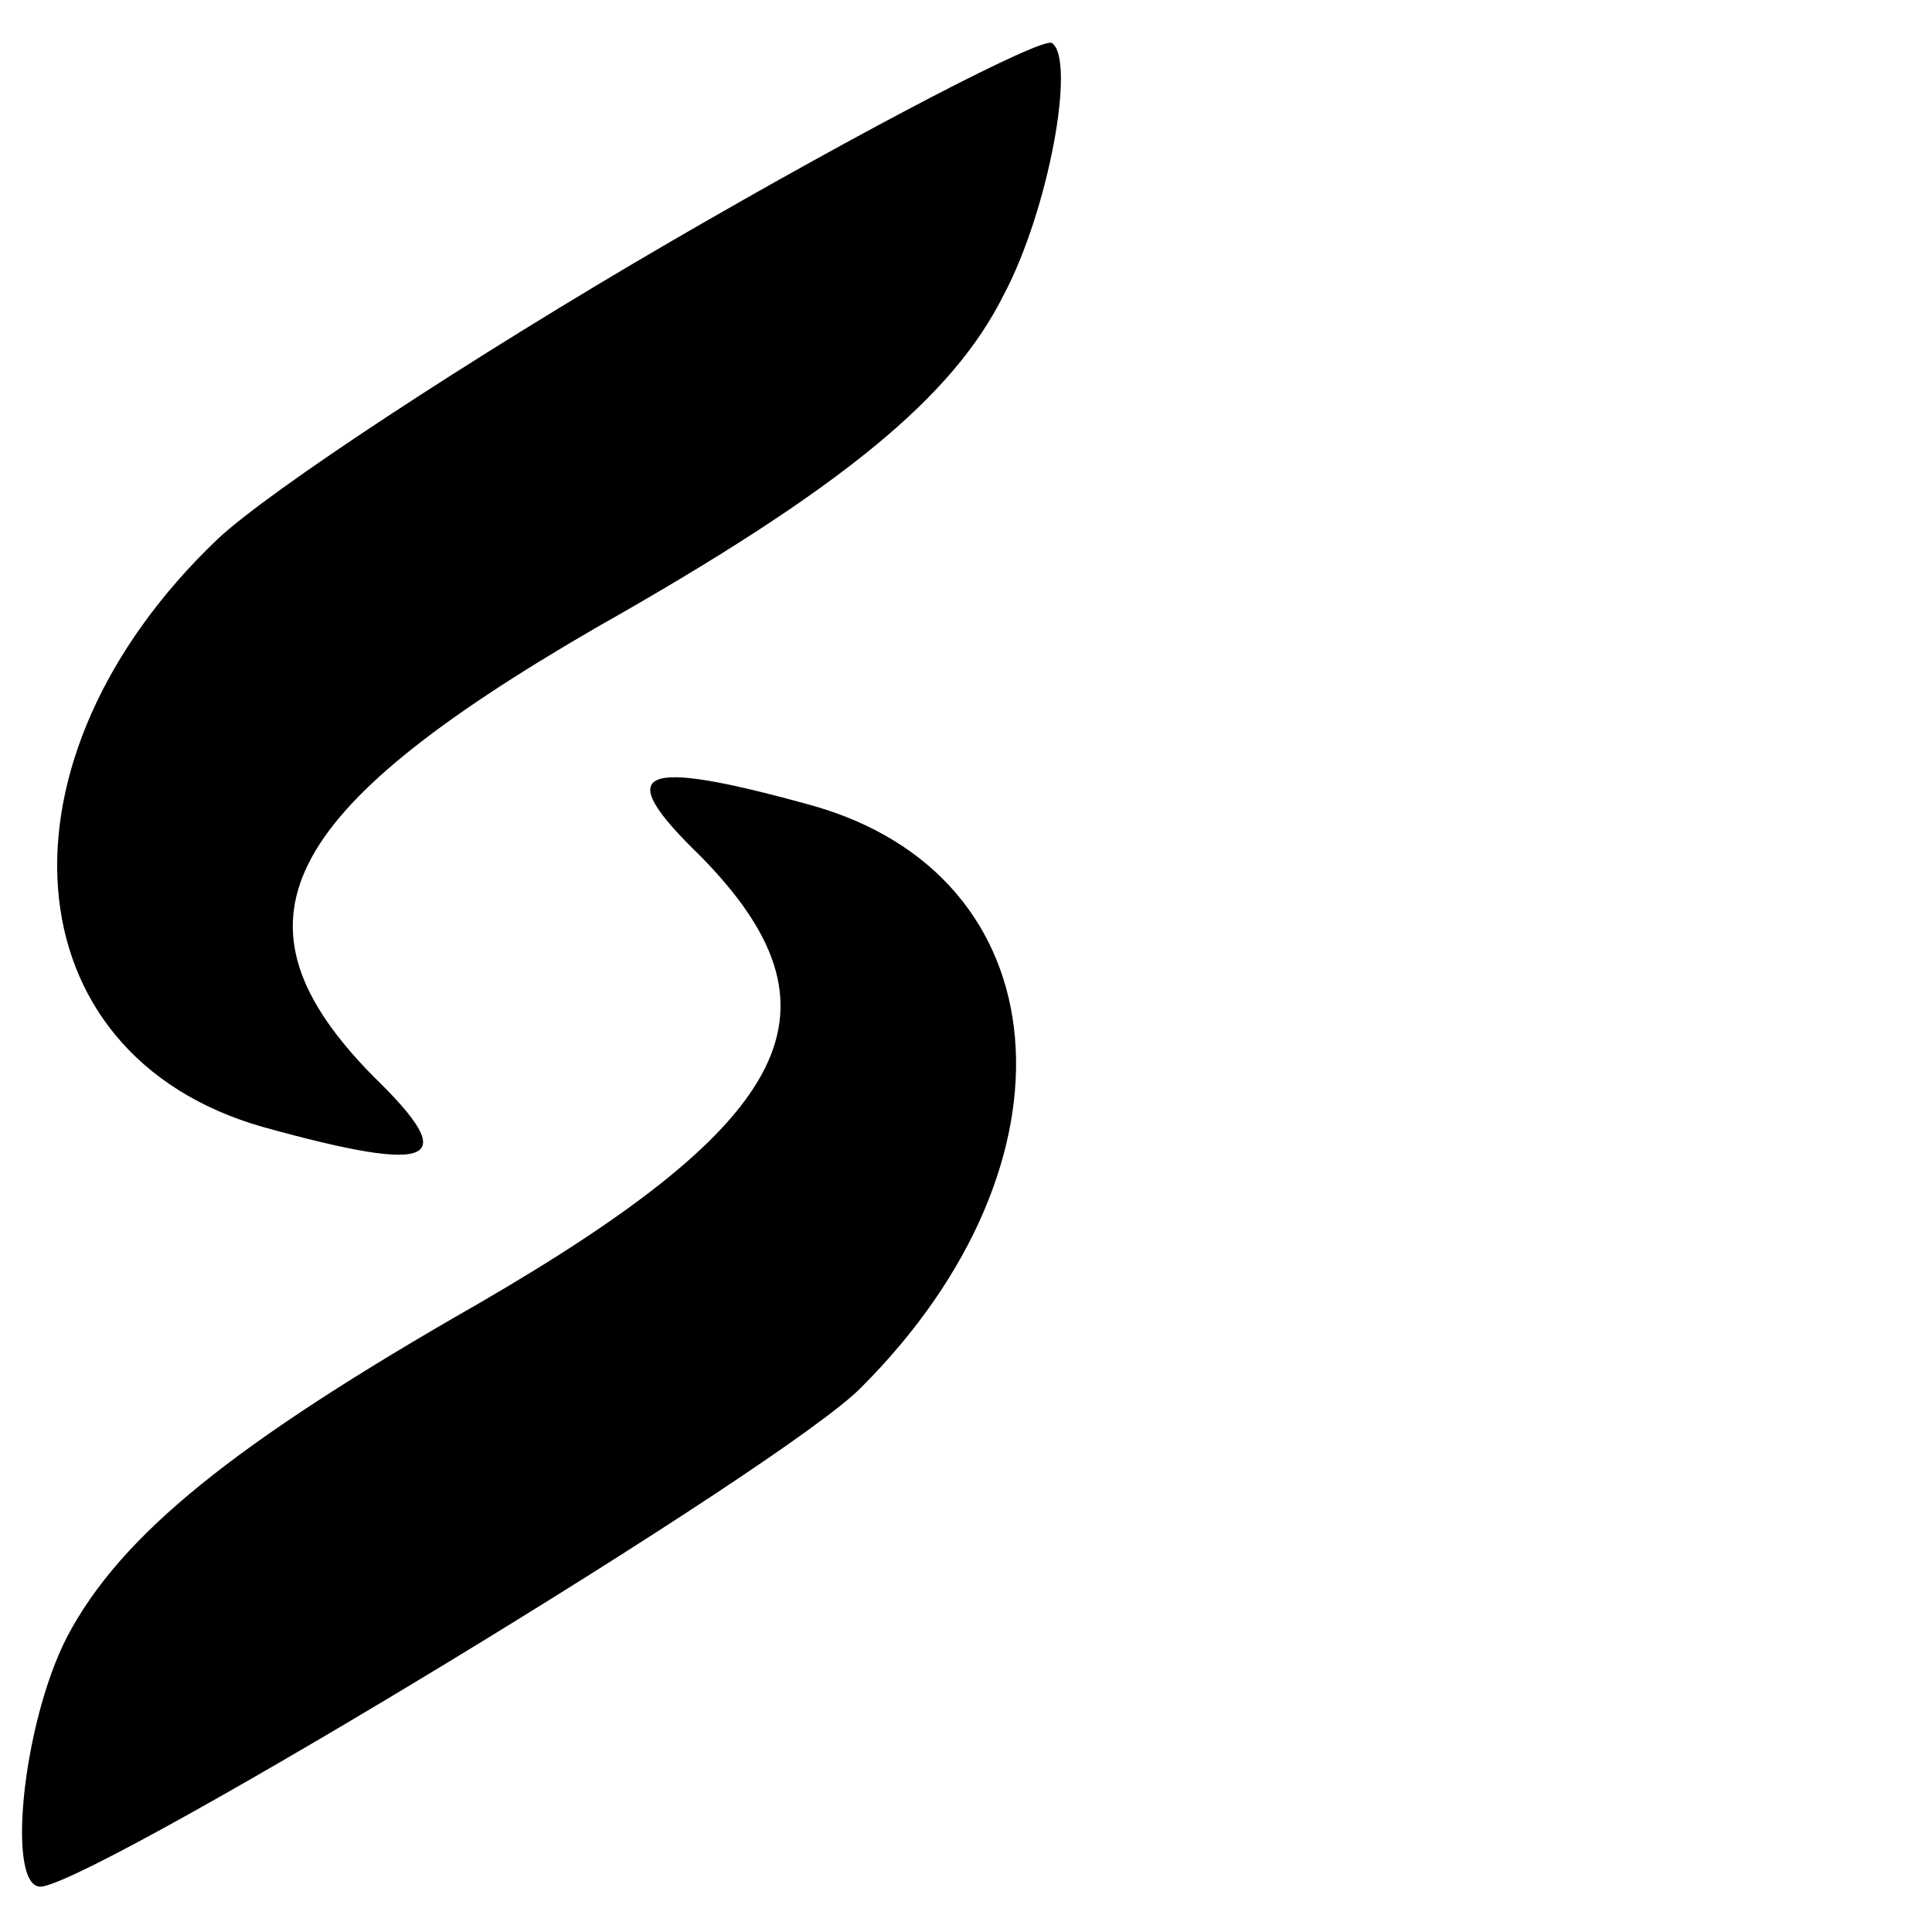
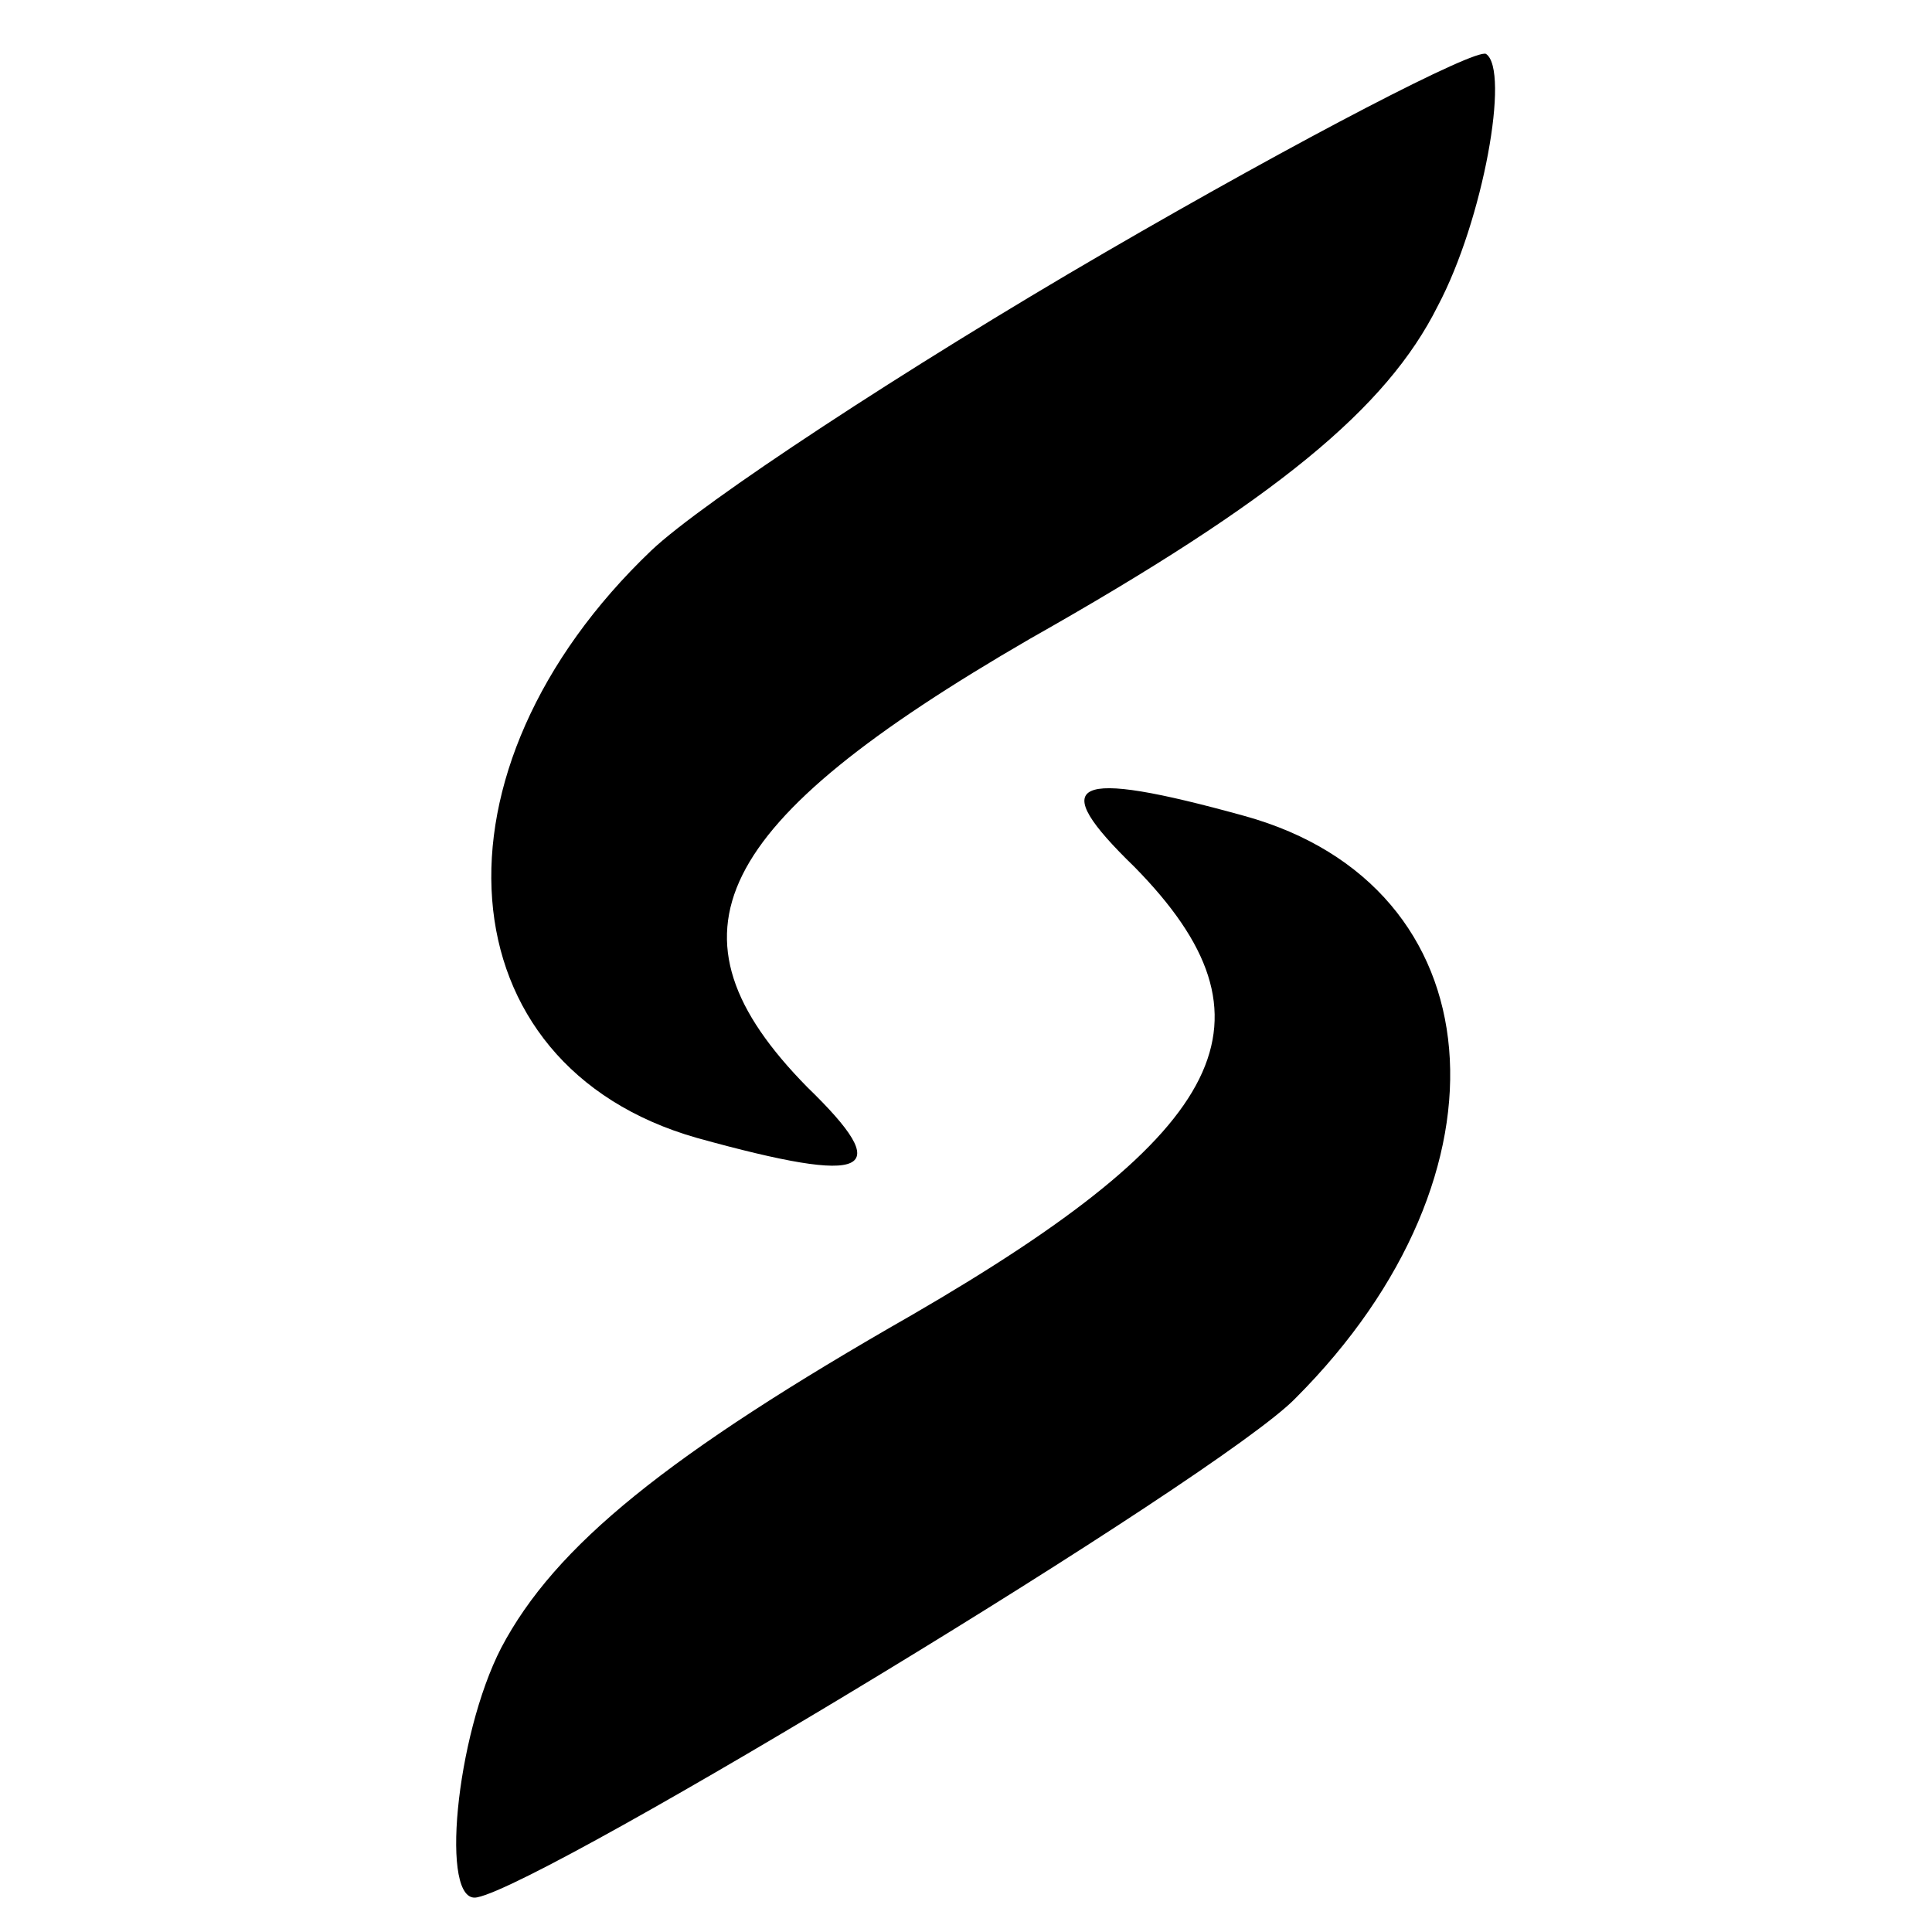
- <svg xmlns="http://www.w3.org/2000/svg" version="1.0" width="72" height="72" viewBox="0 0 72 72" preserveAspectRatio="xMidYMid meet">
-   <g transform="translate(0,72) scale(0.1,-0.1)" fill="currentColor" stroke="none">
-     <path d="M250 630 c-74 -43 -150 -93 -169 -111 -86 -82 -78 -192 17 -219 65 -18 74 -13 41 19 -56 57 -36 98 83 167 92 52 133 86 152 124 17 32 27 88 18 94 -4 2 -68 -31 -142 -74z" />
-     <path d="M261 401 c56 -57 36 -98 -83 -167 -91 -52 -133 -86 -153 -124 -17 -33 -23 -96 -9 -93 26 5 277 157 305 186 84 84 75 191 -19 217 -65 18 -74 13 -41 -19z" />
-   </g>
+ <svg xmlns="http://www.w3.org/2000/svg" width="92" height="92" viewBox="0 0 92 92" fill="none">
+   <path d="M52.618 12.022C43.162 17.517 33.451 23.905 31.023 26.206C20.034 36.683 21.056 50.739 33.195 54.189C41.501 56.489 42.651 55.85 38.434 51.761C31.279 44.478 33.834 39.239 49.04 30.422C60.795 23.778 66.034 19.433 68.462 14.578C70.634 10.489 71.912 3.333 70.762 2.567C70.251 2.311 62.073 6.528 52.618 12.022Z" fill="currentColor" />
+   <path d="M54.023 41.283C61.179 48.567 58.623 53.806 43.418 62.622C31.79 69.267 26.423 73.611 23.868 78.467C21.695 82.683 20.929 90.733 22.718 90.35C26.04 89.711 58.112 70.289 61.69 66.583C72.423 55.85 71.273 42.178 59.262 38.855C50.956 36.556 49.806 37.194 54.023 41.283Z" fill="currentColor" />
</svg>
